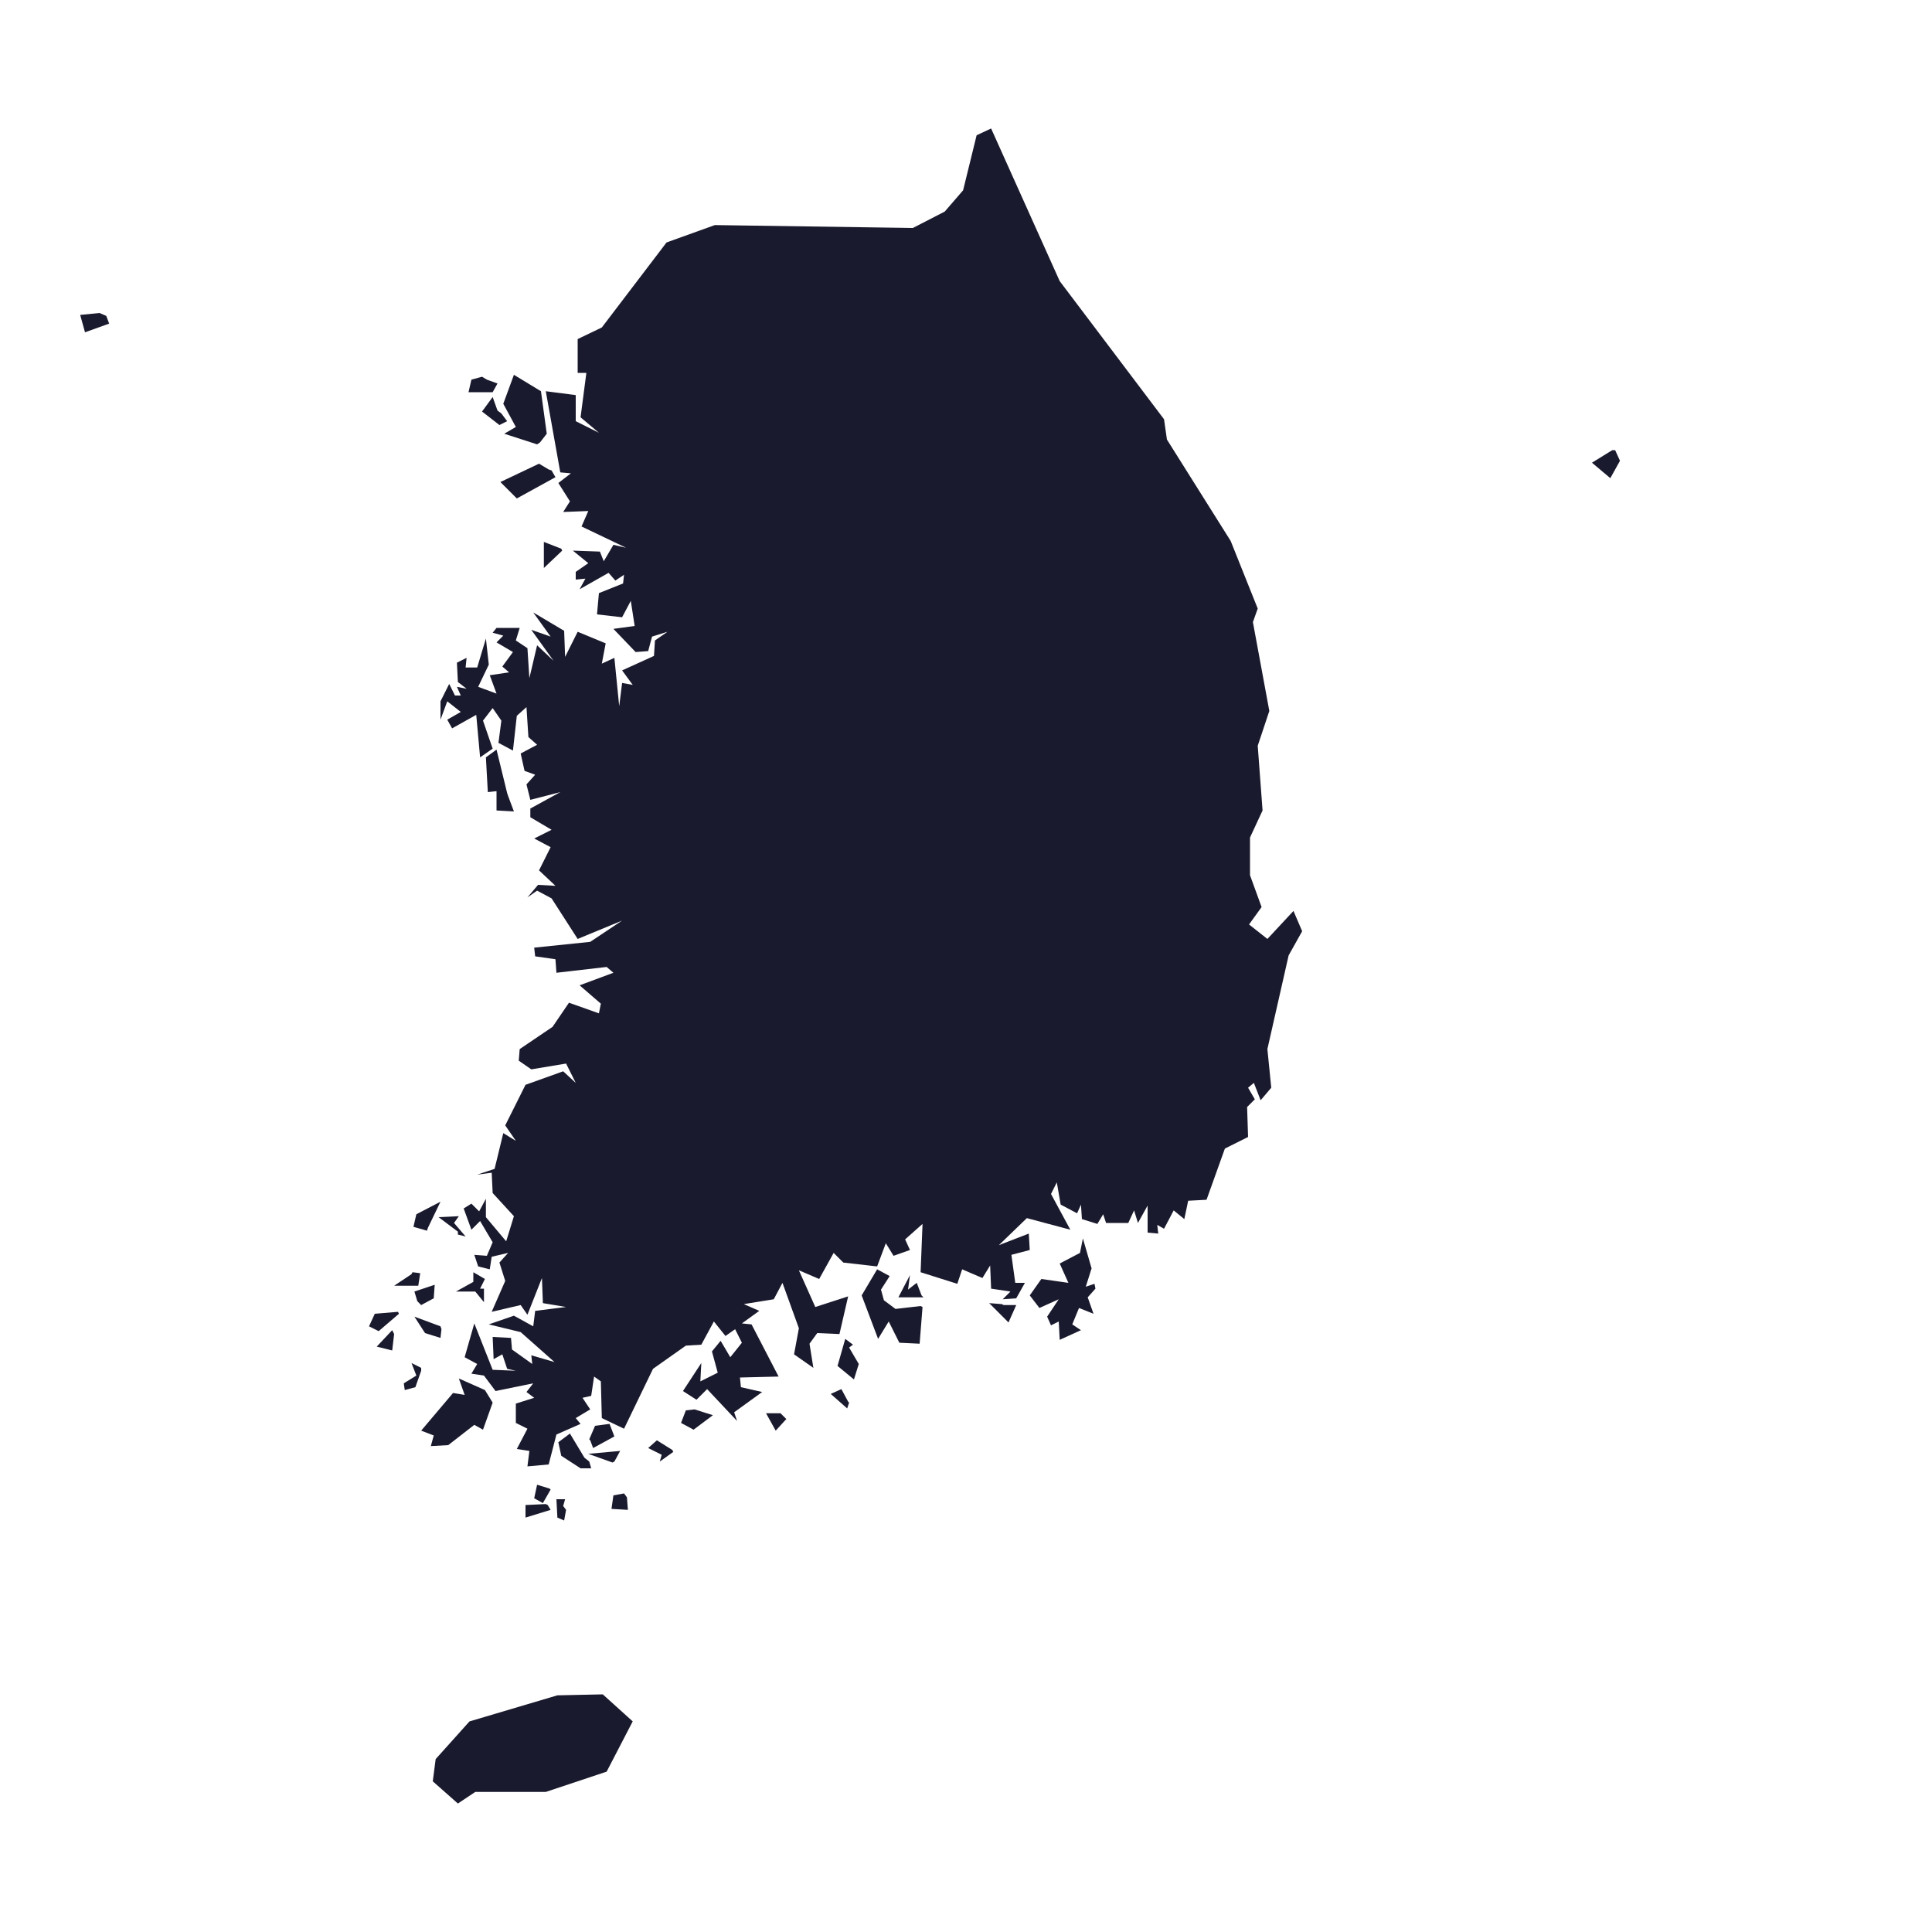
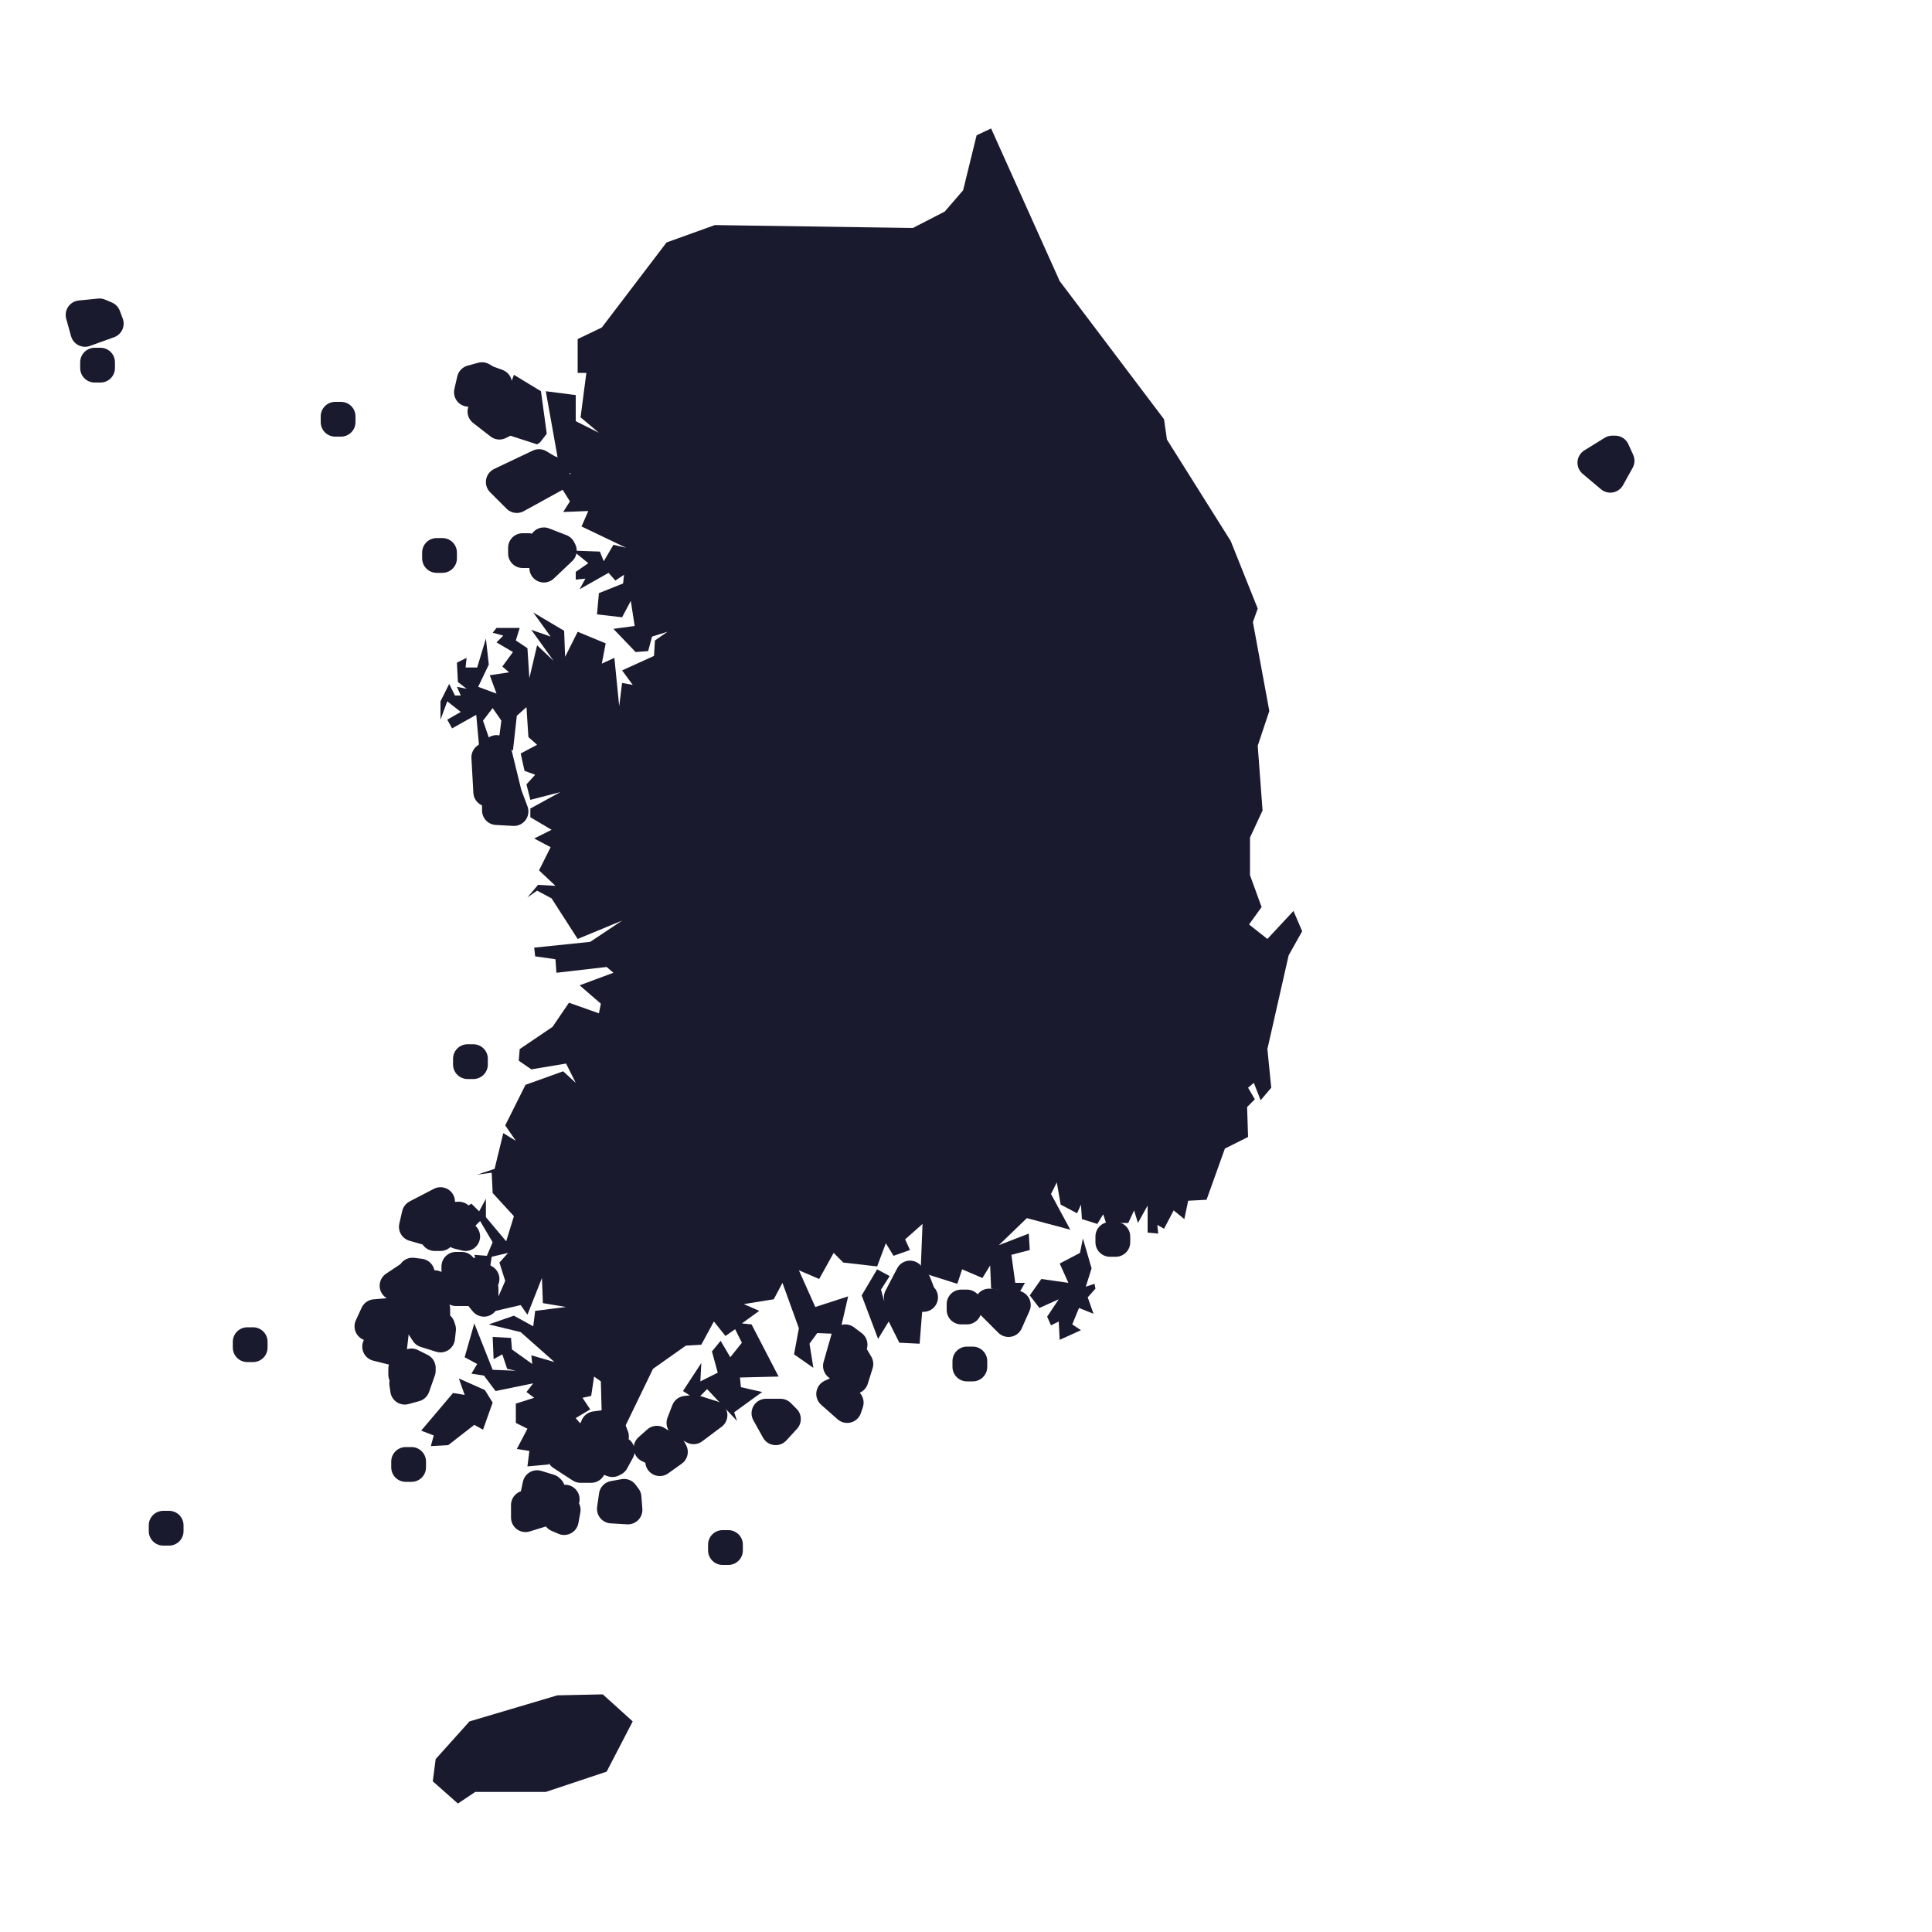
<svg xmlns="http://www.w3.org/2000/svg" viewBox="0 0 200 200">
-   <path fill="#1a1a2e" fill-rule="evenodd" d="M102.6 13.3L109.7 29.1L120.5 43.4L120.8 45.5L127.4 56L130.2 63L129.7 64.4L131.4 73.6L130.2 77.2L130.7 83.9L129.4 86.7L129.4 90.6L130.6 93.9L129.3 95.7L131.2 97.2L133.9 94.3L134.8 96.4L133.4 98.9L131.2 108.6L131.6 112.6L130.5 113.9L129.8 112.1L129.2 112.6L129.9 113.8L129.1 114.6L129.2 117.7L126.8 118.9L124.9 124.2L123 124.3L122.6 126.2L121.5 125.3L120.5 127.2L119.8 126.8L119.9 127.7L118.8 127.6L118.8 124.8L117.8 126.6L117.4 125.3L116.8 126.6L114.5 126.6L114.2 125.7L113.6 126.7L112 126.2L111.9 124.7L111.5 125.6L109.8 124.7L109.4 122.4L108.8 123.6L110.8 127.3L106.3 126.1L103.4 128.9L106.5 127.7L106.6 129.4L104.7 129.9L105.1 132.8L106.1 132.8L105.2 134.4L103.8 134.5L104.6 133.7L102.6 133.4L102.5 131L101.7 132.3L99.6 131.4L99.1 132.9L95.3 131.7L95.5 126.7L93.7 128.3L94.2 129.4L92.5 130L91.7 128.7L90.8 131.1L87.3 130.7L86.3 129.7L84.8 132.4L82.7 131.5L84.4 135.3L87.8 134.2L86.9 138.1L84.6 138L83.8 139.1L84.2 141.6L82.2 140.2L82.7 137.5L81 132.8L80.1 134.5L77 135L78.6 135.7L76.8 137L77.8 137.1L80.6 142.5L76.6 142.6L76.7 143.6L78.9 144.1L76 146.2L76.3 147.1L73.2 143.8L72.1 144.9L70.7 144L72.6 141.1L72.5 143L74.3 142.1L73.7 139.9L74.6 138.8L75.6 140.5L76.8 139L76.1 137.6L75.1 138.3L73.9 136.8L72.6 139.2L71 139.3L67.6 141.7L64.6 147.9L62.3 146.8L62.2 143L61.5 142.5L61.2 144.5L60.3 144.7L61.1 145.9L59.6 146.8L60.1 147.4L57.6 148.5L56.8 151.6L54.6 151.8L54.8 150.2L53.5 150L54.6 147.9L53.4 147.3L53.4 145.3L55.3 144.7L54.5 144.1L55.2 143.2L51.3 144L50.1 142.4L48.8 142.2L49.4 141.2L48.1 140.5L49.1 137L51 141.8L53.4 141.9L52.5 141.7L52 140.2L51.1 140.7L51 138.4L52.9 138.5L53 139.7L55.1 141.2L55 140.3L57.4 141L53.9 137.9L50.6 137.1L53.2 136.2L55.2 137.3L55.4 135.7L58.6 135.3L56.2 134.9L56.1 132.3L54.6 136.1L53.9 135.1L50.9 135.8L52.3 132.6L51.7 130.7L52.6 129.7L50.9 130.1L50.7 131.4L49.5 131.1L49.1 129.9L50.4 130L51 128.6L49.7 126.4L48.8 127.3L48 125.1L48.8 124.6L49.6 125.4L50.3 124.1L50.3 126L52.4 128.5L53.2 125.9L51 123.5L50.9 121.4L49.4 121.6L51.2 121L52.1 117.3L53.4 118.1L52.3 116.5L54.4 112.3L58.3 110.9L59.6 112.1L58.6 110.1L55 110.7L53.7 109.8L53.8 108.6L57.2 106.3L58.9 103.8L62 104.9L62.2 103.9L60 102L63.5 100.7L62.8 100.1L57.6 100.7L57.5 99.3L55.4 99L55.3 98.1L61.1 97.5L64.4 95.3L59.8 97.2L57.1 93L55.6 92.2L54.6 92.9L55.7 91.6L57.5 91.7L55.8 90.1L57 87.7L55.3 86.8L57.1 85.9L54.9 84.6L54.9 83.7L58 82L54.9 82.8L54.5 81.2L55.4 80.2L54.3 79.8L53.9 78L55.6 77.1L54.7 76.3L54.5 73.2L53.5 74.1L53.1 77.7L51.6 76.9L51.9 74.6L51 73.3L50 74.6L51 77.5L49.7 78.4L49.3 74L46.8 75.4L46.3 74.5L47.7 73.7L46.3 72.6L45.6 74.5L45.6 72.6L46.5 70.8L47.1 72L47.7 72L47.3 71.1L48.3 71.3L47.4 70.6L47.3 68.6L48.3 68.1L48.2 69.1L49.4 69.1L50.3 66.1L50.6 68.8L49.5 71.1L51.4 71.8L50.7 69.9L52.7 69.6L52 69L53.1 67.5L51.4 66.5L52.1 65.8L51 65.5L51.4 65L53.8 65L53.4 66.3L54.6 67.1L54.8 70.2L55.6 66.8L57.3 68.4L55 65.2L57 65.9L55.2 63.4L58.4 65.3L58.5 68L59.8 65.4L62.7 66.6L62.3 68.7L63.6 68.1L64.1 73.1L64.4 70.7L65.5 70.9L64.4 69.4L67.7 67.9L67.8 66.3L69.1 65.4L67.5 65.9L67.1 67.4L65.8 67.5L63.5 65.1L65.7 64.8L65.3 62.2L64.4 63.9L61.8 63.6L62 61.4L64.5 60.4L64.6 59.5L63.7 60.1L63 59.3L60 61L60.6 59.9L59.6 60L59.6 59.2L60.9 58.3L59.3 57L62.1 57.1L62.5 58.1L63.5 56.4L64.8 56.7L60.2 54.5L60.9 52.9L58.3 53L59 51.9L57.8 50L59.1 49L58 48.9L56.5 40.5L59.6 40.9L59.6 43.6L62 44.8L60.1 43.2L60.7 38.6L59.8 38.6L59.8 35.1L62.3 33.9L69 25.1L74 23.3L94.5 23.6L97.8 21.9L99.7 19.7L101.1 14ZM65.6 178L62.8 183.4L56.5 185.5L49.2 185.5L47.4 186.7L44.8 184.4L45.1 182.1L48.6 178.2L57.7 175.5L62.4 175.4L65.5 178.2ZM113.4 133.4L112.6 134.3L113.2 136L111.7 135.4L111 137.1L111.9 137.7L109.7 138.7L109.6 136.8L108.8 137.2L108.4 136.3L109.6 134.5L107.6 135.4L106.6 134.1L107.8 132.4L110.6 132.8L109.7 130.8L111.8 129.7L112.1 128.2L113 131.3L112.4 133.2L113.3 132.9ZM51 145.2L50 148L49.1 147.5L46.4 149.6L44.6 149.7L44.9 148.6L43.6 148.1L46.9 144.2L48.1 144.4L47.5 142.7L50.2 143.9ZM95.5 135.3L95.2 139.1L93.1 139L92 136.8L90.9 138.6L89.2 134.1L90.8 131.4L92.1 132.1L91.2 133.5L91.5 134.6L92.7 135.5L95.3 135.2ZM55.6 46L52.2 44.9L53.4 44.2L52.1 41.8L53.2 38.8L56 40.5L56.6 44.9L55.9 45.8ZM57.1 48.7L57.5 49.4L53.5 51.6L51.8 49.9L55.8 48L56.8 48.6ZM52.6 82.4L53.2 84L51.4 83.9L51.4 81.9L50.5 82L50.3 78.4L51.4 77.6L52.5 82.1ZM61 151.3L61.2 152L60.1 152L58.1 150.7L57.8 149.3L59 148.4L60.5 150.9ZM167.2 46.6L167.7 47.7L166.7 49.5L164.8 47.9L166.9 46.6ZM71.9 145.9L73.8 146.5L71.8 148L70.5 147.3L71 146ZM87.9 139.5L88.9 141.2L88.4 142.8L86.7 141.4L87.5 138.6L88.3 139.2ZM95.6 134.3L93 134.3L94.2 132L94 133.5L94.9 132.8L95.4 134.1ZM11 32.7L11.3 33.5L8.8 34.4L8.3 32.6L10.3 32.4ZM44.2 127.4L42.8 127L43.1 125.7L45.6 124.4L44.3 127.1ZM50.4 39.3L51.5 39.7L51 40.6L48.5 40.6L48.8 39.3L49.9 39ZM50.1 133.4L50.1 134.8L49.2 133.7L47.2 133.7L49 132.7L49 131.7L50.2 132.4L49.7 133.4ZM61 149L61.6 147.6L63.1 147.4L63.6 148.7L61.4 149.9L61.1 149.1ZM42.7 131.7L43.5 131.8L43.3 133.1L40.8 133.1L42.6 131.9ZM41.3 136L39.2 137.8L38.2 137.3L38.8 136L41.2 135.8ZM45.7 137.6L45.6 138.5L44 138L42.9 136.3L45.6 137.3ZM51.9 42.8L52.5 43.6L51.7 44L49.9 42.6L51 41.1L51.5 42.5ZM40.8 138.1L40.6 139.8L39 139.4L40.6 137.7ZM58.2 57L56.3 58.8L56.3 56.1L58.1 56.8ZM43.2 134.7L42.9 133.7L45 133L44.9 134.4L43.6 135.1ZM47.4 127.5L45.4 126L47.5 125.9L47 126.6L48.2 128L47.4 127.8ZM103.9 135.1L105.2 135.1L104.4 136.9L102.4 134.9L103.7 135ZM63.4 151.4L60.9 150.5L64.2 150.2L63.6 151.3ZM64.9 155L65 156.3L63.3 156.2L63.5 154.8L64.6 154.6ZM56.7 155.8L57 156.3L54.4 157.1L54.4 155.8L56.5 155.7ZM81.4 146.9L80.3 148.1L79.3 146.3L80.8 146.3ZM43.6 141.9L43 143.6L41.9 143.9L41.8 143.2L43.1 142.4L42.6 141.1L43.6 141.6ZM87.9 145.2L87.7 145.8L86 144.3L87.1 143.8L87.8 145.1ZM57 154.2L56.2 155.6L55.3 155.1L55.6 153.7L56.9 154.1ZM69.7 150.3L68.3 151.3L68.5 150.6L67.1 149.9L68 149.1L69.6 150.1ZM58.6 156.3L58.4 157.4L57.7 157.1L57.6 155.2L58.5 155.2L58.3 155.9Z" />
+   <path fill="#1a1a2e" fill-rule="evenodd" d="M102.6 13.3L109.7 29.1L120.5 43.4L120.8 45.5L127.4 56L130.2 63L129.7 64.4L131.4 73.6L130.2 77.2L130.7 83.9L129.4 86.7L129.4 90.6L130.6 93.9L129.3 95.7L131.2 97.2L133.9 94.3L134.8 96.4L133.4 98.9L131.2 108.6L131.6 112.6L130.5 113.9L129.8 112.1L129.2 112.6L129.9 113.8L129.1 114.6L129.2 117.7L126.8 118.9L124.9 124.2L123 124.3L122.6 126.2L121.5 125.3L120.5 127.2L119.8 126.8L119.9 127.7L118.8 127.6L118.8 124.8L117.8 126.6L117.4 125.3L116.8 126.6L114.5 126.6L114.2 125.7L113.6 126.7L112 126.2L111.9 124.7L111.5 125.6L109.8 124.7L109.4 122.4L108.8 123.6L110.8 127.3L106.3 126.1L103.4 128.9L106.5 127.7L106.6 129.4L104.7 129.9L105.1 132.8L106.1 132.8L105.2 134.4L103.8 134.5L104.6 133.7L102.6 133.4L102.5 131L101.7 132.3L99.6 131.4L99.1 132.9L95.3 131.7L95.5 126.7L93.7 128.3L94.2 129.4L92.5 130L91.7 128.7L90.8 131.1L87.3 130.7L86.3 129.7L84.8 132.4L82.7 131.5L84.4 135.3L87.8 134.2L86.9 138.1L84.6 138L83.8 139.1L84.2 141.6L82.2 140.2L82.7 137.5L81 132.8L80.1 134.5L77 135L78.6 135.7L76.8 137L77.8 137.1L80.6 142.5L76.6 142.6L76.7 143.6L78.9 144.1L76 146.2L76.3 147.1L73.2 143.8L72.1 144.9L70.7 144L72.6 141.1L72.5 143L74.3 142.1L73.7 139.9L74.6 138.8L75.6 140.5L76.8 139L76.1 137.6L75.1 138.3L73.9 136.8L72.6 139.2L71 139.3L67.6 141.7L64.6 147.9L62.3 146.8L62.2 143L61.5 142.5L61.2 144.5L60.3 144.7L61.1 145.9L59.6 146.8L60.1 147.4L57.6 148.5L56.8 151.6L54.6 151.8L54.8 150.2L53.5 150L54.6 147.9L53.4 147.3L53.4 145.3L55.3 144.7L54.5 144.1L55.2 143.2L51.3 144L50.1 142.4L48.8 142.2L49.4 141.2L48.1 140.5L49.1 137L51 141.8L53.4 141.9L52.5 141.7L52 140.2L51.1 140.7L51 138.4L52.9 138.5L53 139.7L55.1 141.2L55 140.3L57.4 141L53.9 137.9L50.6 137.1L53.2 136.2L55.2 137.3L55.4 135.7L58.6 135.3L56.2 134.9L56.1 132.3L54.6 136.1L53.9 135.1L50.9 135.8L52.3 132.6L51.7 130.7L52.6 129.7L50.9 130.1L50.7 131.4L49.5 131.1L49.1 129.9L50.4 130L51 128.6L49.7 126.4L48.8 127.3L48 125.1L48.8 124.6L49.6 125.4L50.3 124.1L50.3 126L52.4 128.5L53.2 125.9L51 123.5L50.9 121.4L49.4 121.6L51.2 121L52.1 117.3L53.4 118.1L52.3 116.5L54.4 112.3L58.3 110.9L59.6 112.1L58.6 110.1L55 110.7L53.7 109.8L53.8 108.6L57.2 106.3L58.9 103.8L62 104.9L62.2 103.9L60 102L63.5 100.7L62.8 100.1L57.6 100.7L57.5 99.3L55.4 99L55.3 98.1L61.1 97.5L64.4 95.3L59.8 97.2L57.1 93L55.6 92.2L54.6 92.9L55.7 91.6L57.5 91.7L55.8 90.1L57 87.7L55.3 86.8L57.1 85.9L54.9 84.6L54.9 83.7L58 82L54.9 82.8L54.5 81.2L55.4 80.2L54.3 79.8L53.9 78L55.6 77.1L54.7 76.3L54.5 73.2L53.5 74.1L53.1 77.7L51.6 76.9L51.9 74.6L51 73.3L50 74.6L51 77.5L49.7 78.4L49.3 74L46.8 75.4L46.3 74.5L47.7 73.7L46.3 72.6L45.6 74.5L45.6 72.6L46.5 70.8L47.1 72L47.7 72L47.3 71.1L48.3 71.3L47.4 70.6L47.3 68.6L48.3 68.1L48.2 69.1L49.4 69.1L50.3 66.1L50.6 68.8L49.5 71.1L51.4 71.8L50.7 69.9L52.7 69.6L52 69L53.1 67.5L51.4 66.5L52.1 65.8L51 65.5L51.4 65L53.8 65L53.4 66.3L54.6 67.1L54.8 70.2L55.6 66.8L57.3 68.4L55 65.2L57 65.9L55.2 63.4L58.4 65.3L58.5 68L59.8 65.4L62.7 66.6L62.3 68.7L63.6 68.1L64.1 73.1L64.4 70.7L65.5 70.9L64.4 69.4L67.7 67.9L67.8 66.3L69.1 65.4L67.5 65.9L67.1 67.4L65.8 67.5L63.5 65.1L65.7 64.8L65.3 62.2L64.4 63.9L61.8 63.6L62 61.4L64.5 60.4L64.6 59.5L63.7 60.1L63 59.3L60 61L60.6 59.9L59.6 60L59.6 59.2L60.9 58.3L59.3 57L62.1 57.1L62.5 58.1L63.5 56.4L64.8 56.7L60.2 54.5L60.9 52.9L58.3 53L59 51.9L57.8 50L59.1 49L58 48.9L56.5 40.5L59.6 40.9L59.6 43.6L62 44.8L60.1 43.2L60.7 38.6L59.8 38.6L59.8 35.1L62.3 33.9L69 25.1L74 23.3L94.5 23.6L97.8 21.9L99.7 19.7L101.1 14ZM65.6 178L62.8 183.4L56.5 185.5L49.2 185.5L47.4 186.7L44.8 184.4L45.1 182.1L48.6 178.2L57.7 175.5L62.4 175.4L65.5 178.2ZM113.4 133.4L112.6 134.3L113.2 136L111.7 135.4L111 137.1L111.9 137.7L109.7 138.7L109.6 136.8L108.8 137.2L108.4 136.3L109.6 134.5L107.6 135.4L106.6 134.1L107.8 132.4L110.6 132.8L109.7 130.8L111.8 129.7L112.1 128.2L113 131.3L112.4 133.2L113.3 132.9ZM51 145.2L50 148L49.1 147.5L46.4 149.6L44.6 149.7L44.9 148.6L43.6 148.1L46.9 144.2L48.1 144.4L47.5 142.7L50.2 143.9ZM95.5 135.3L95.2 139.1L93.1 139L92 136.8L90.9 138.6L89.2 134.1L90.8 131.4L92.1 132.1L91.2 133.5L91.5 134.6L92.7 135.5L95.3 135.2ZM55.6 46L52.2 44.9L53.4 44.2L52.1 41.8L53.2 38.8L56 40.5L56.6 44.9L55.9 45.8Z" />
+   <path fill="#1a1a2e" stroke="#1a1a2e" stroke-width="3" stroke-linejoin="round" d="M57.1 48.7L57.5 49.4L53.5 51.6L51.8 49.9L55.8 48L56.8 48.6ZM52.6 82.4L53.2 84L51.4 83.9L51.4 81.9L50.5 82L50.3 78.4L51.4 77.6L52.5 82.1ZM61 151.3L61.2 152L60.1 152L58.1 150.7L57.8 149.3L59 148.4L60.5 150.9ZM167.2 46.6L167.7 47.7L166.7 49.5L164.8 47.9L166.9 46.6ZM71.9 145.9L73.8 146.5L71.8 148L70.5 147.3L71 146ZM87.9 139.5L88.9 141.2L88.4 142.8L86.7 141.4L87.5 138.6L88.3 139.2ZM95.6 134.3L93 134.3L94.2 132L94 133.5L94.9 132.8L95.4 134.1ZM11 32.7L11.3 33.5L8.8 34.4L8.3 32.6L10.3 32.4ZM44.2 127.4L42.8 127L43.1 125.7L45.6 124.4L44.3 127.1ZM50.4 39.3L51.5 39.7L51 40.6L48.5 40.6L48.8 39.3L49.9 39ZM50.1 133.4L50.1 134.8L49.2 133.7L47.2 133.7L49 132.7L49 131.7L50.2 132.4L49.7 133.4ZM61 149L61.6 147.6L63.1 147.4L63.6 148.7L61.4 149.9L61.1 149.1ZM42.7 131.7L43.5 131.8L43.3 133.1L40.8 133.1L42.6 131.9ZM41.3 136L39.2 137.8L38.2 137.3L38.8 136L41.2 135.8ZM45.7 137.6L45.6 138.5L44 138L42.9 136.3L45.6 137.3ZM51.9 42.8L52.5 43.6L51.7 44L49.9 42.6L51 41.1L51.5 42.5ZM40.8 138.1L40.6 139.8L39 139.4L40.6 137.7ZM58.2 57L56.3 58.8L56.3 56.1L58.1 56.8ZM43.2 134.7L42.9 133.7L45 133L44.9 134.4L43.6 135.1ZM47.4 127.5L45.4 126L47.5 125.9L47 126.6L48.2 128L47.4 127.8ZM103.9 135.1L105.2 135.1L104.4 136.9L102.4 134.9L103.7 135ZM63.4 151.4L60.9 150.5L64.2 150.2L63.6 151.3ZM64.9 155L65 156.3L63.3 156.2L63.5 154.8L64.6 154.6ZM56.7 155.8L57 156.3L54.4 157.1L54.4 155.8L56.5 155.7ZM81.4 146.9L80.3 148.1L79.3 146.3L80.8 146.3ZM43.6 141.9L43 143.6L41.9 143.9L41.8 143.2L43.1 142.4L42.6 141.1L43.6 141.6ZM87.9 145.2L87.7 145.8L86 144.3L87.1 143.8L87.8 145.1ZM57 154.2L56.2 155.6L55.3 155.1L55.6 153.7L56.9 154.1ZM69.7 150.3L68.3 151.3L68.5 150.6L67.1 149.9L68 149.1L69.6 150.1ZM25.6 138.9L26.2 138.9L26.2 139.5L25.6 139.5ZM58.6 156.3L58.4 157.4L57.7 157.1L57.6 155.2L58.5 155.2L58.3 155.9ZM54.1 56.7L54.7 56.7L54.7 57.3L54.1 57.3ZM45.2 57.2L45.8 57.2L45.8 57.8L45.2 57.8ZM114.9 128L115.5 128L115.5 128.6L114.9 128.6ZM42 151.3L42.6 151.3L42.6 151.9L42 151.9ZM41.7 141.7L42.3 141.7L42.3 142.3L41.7 142.3ZM44.5 135.5L45.1 135.5L45.1 136.1L44.5 136.1ZM100.1 140.9L100.7 140.9L100.7 141.5L100.1 141.5ZM99.5 135L100.1 135L100.1 135.6L99.5 135.6ZM9.8 37.5L10.4 37.5L10.4 38.1L9.8 38.1ZM48.4 109.6L49 109.6L49 110.2L48.4 110.2ZM16.9 157.9L17.5 157.9L17.5 158.5L16.9 158.5ZM45 127.4L45.6 127.4L45.6 128L45 128ZM74.8 159.9L75.4 159.9L75.4 160.5L74.8 160.5ZM47.2 131.1L47.8 131.1L47.8 131.7L47.2 131.7ZM34.7 43.1L35.3 43.1L35.3 43.7L34.7 43.7Z" />
</svg>
